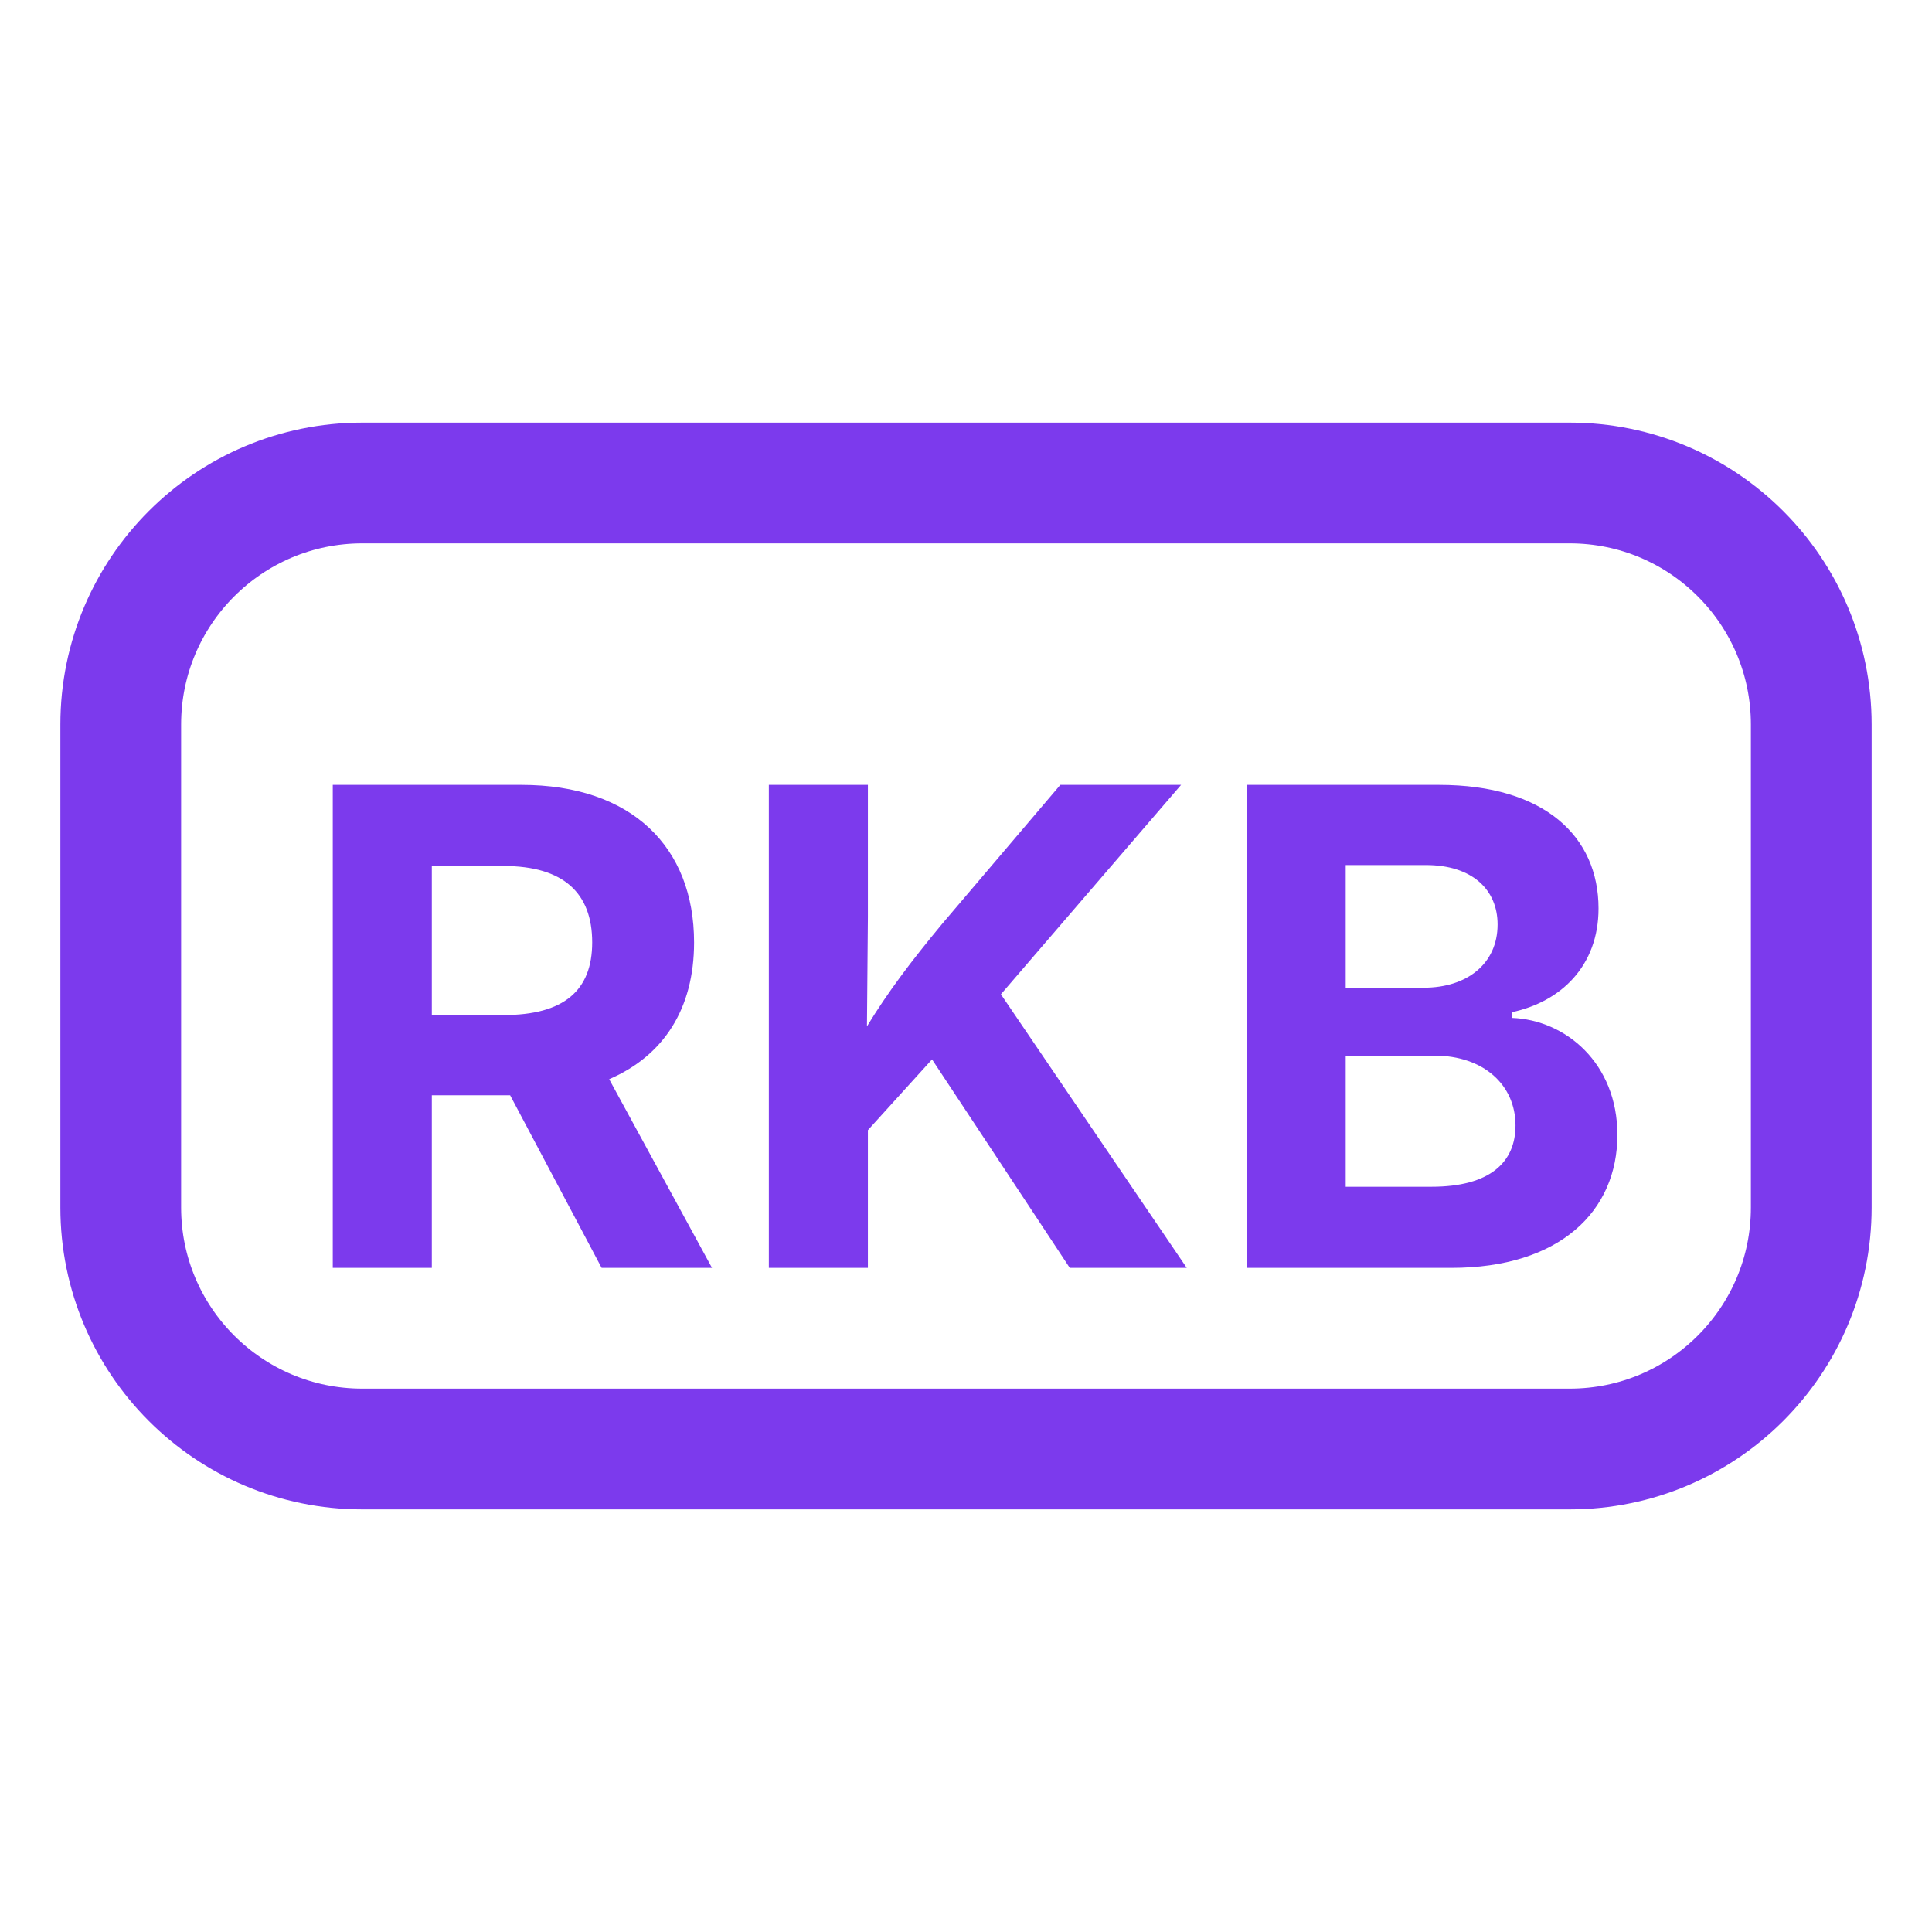
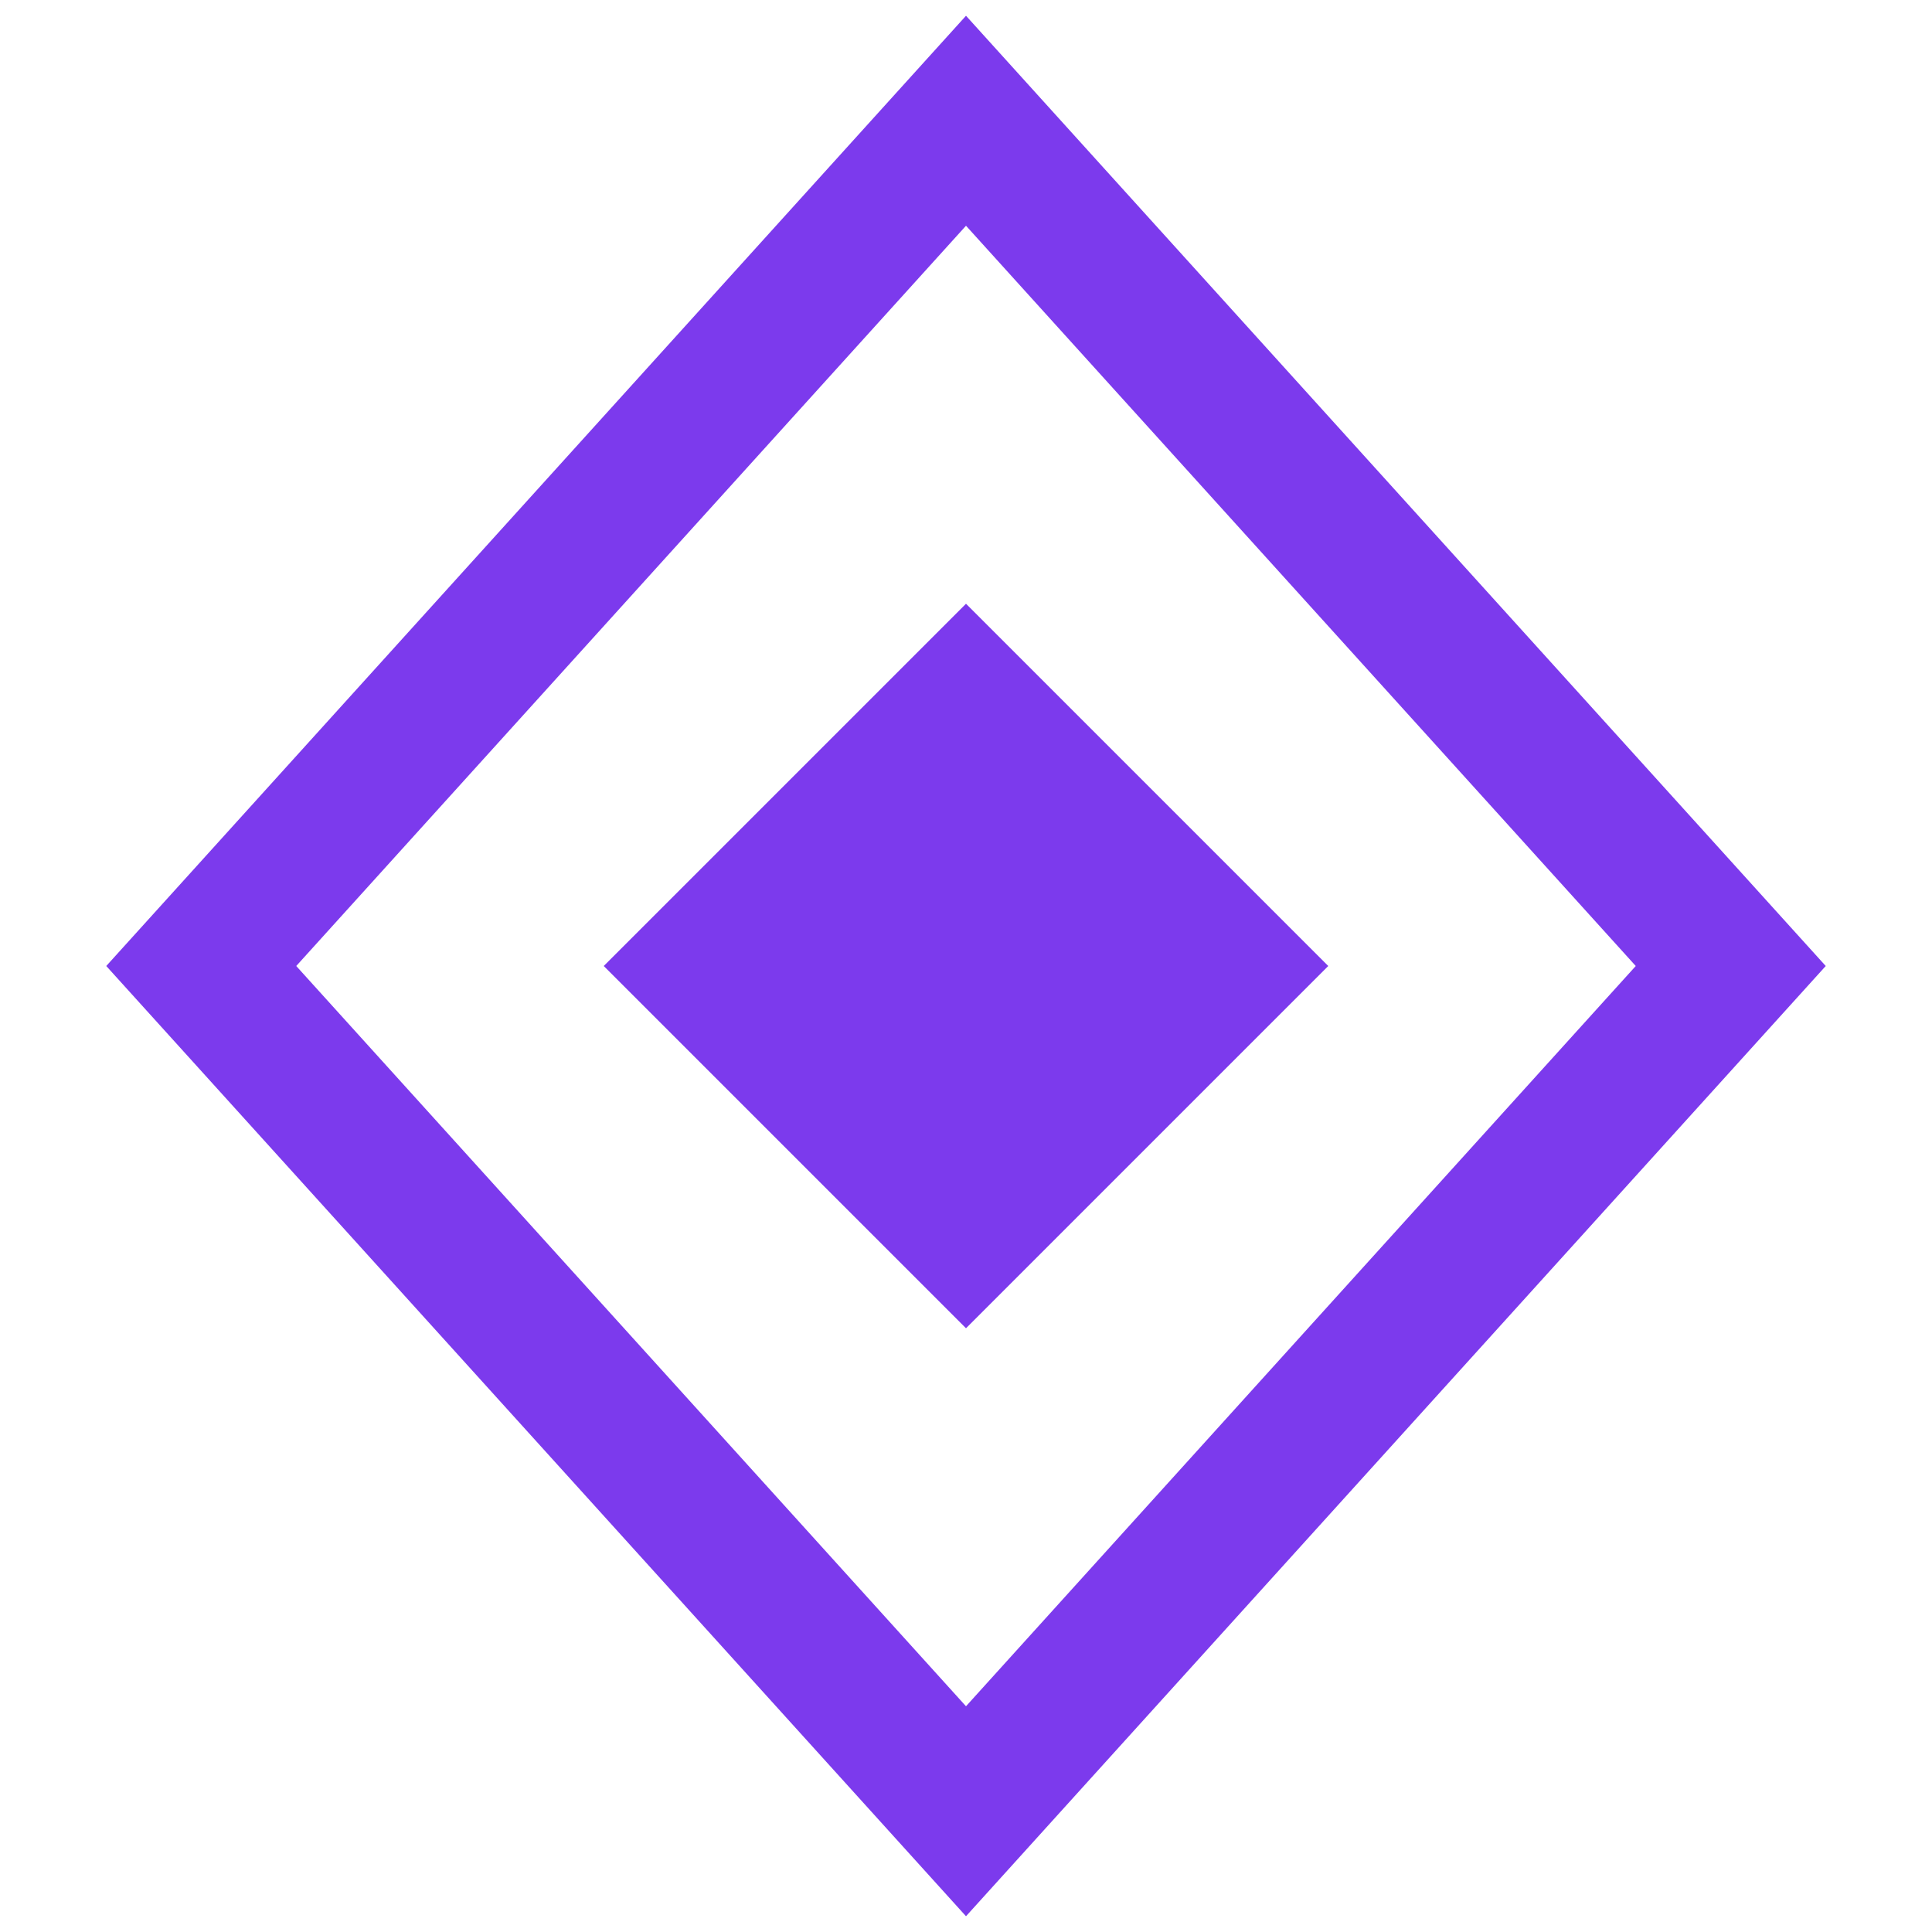
- <svg xmlns="http://www.w3.org/2000/svg" viewBox="0 0 32 32" width="32" height="32">
-   <rect x="2" y="8" width="28" height="16" rx="4" ry="4" fill="none" stroke="#7C3AED" stroke-width="2" />
-   <text x="16" y="21" font-family="system-ui, -apple-system, sans-serif" font-size="11" font-weight="700" fill="#7C3AED" text-anchor="middle">RKB</text>
+ <svg xmlns="http://www.w3.org/2000/svg" viewBox="0 0 24 24" width="32" height="32">
+   <path d="M12 1.5 L21.5 12 L12 22.5 L2.5 12 Z" fill="none" stroke="#7C3AED" stroke-width="1.75" stroke-linejoin="miter" />
+   <path d="M12 7.5 L16.5 12 L12 16.5 L7.5 12 Z" fill="#7C3AED" />
</svg>
